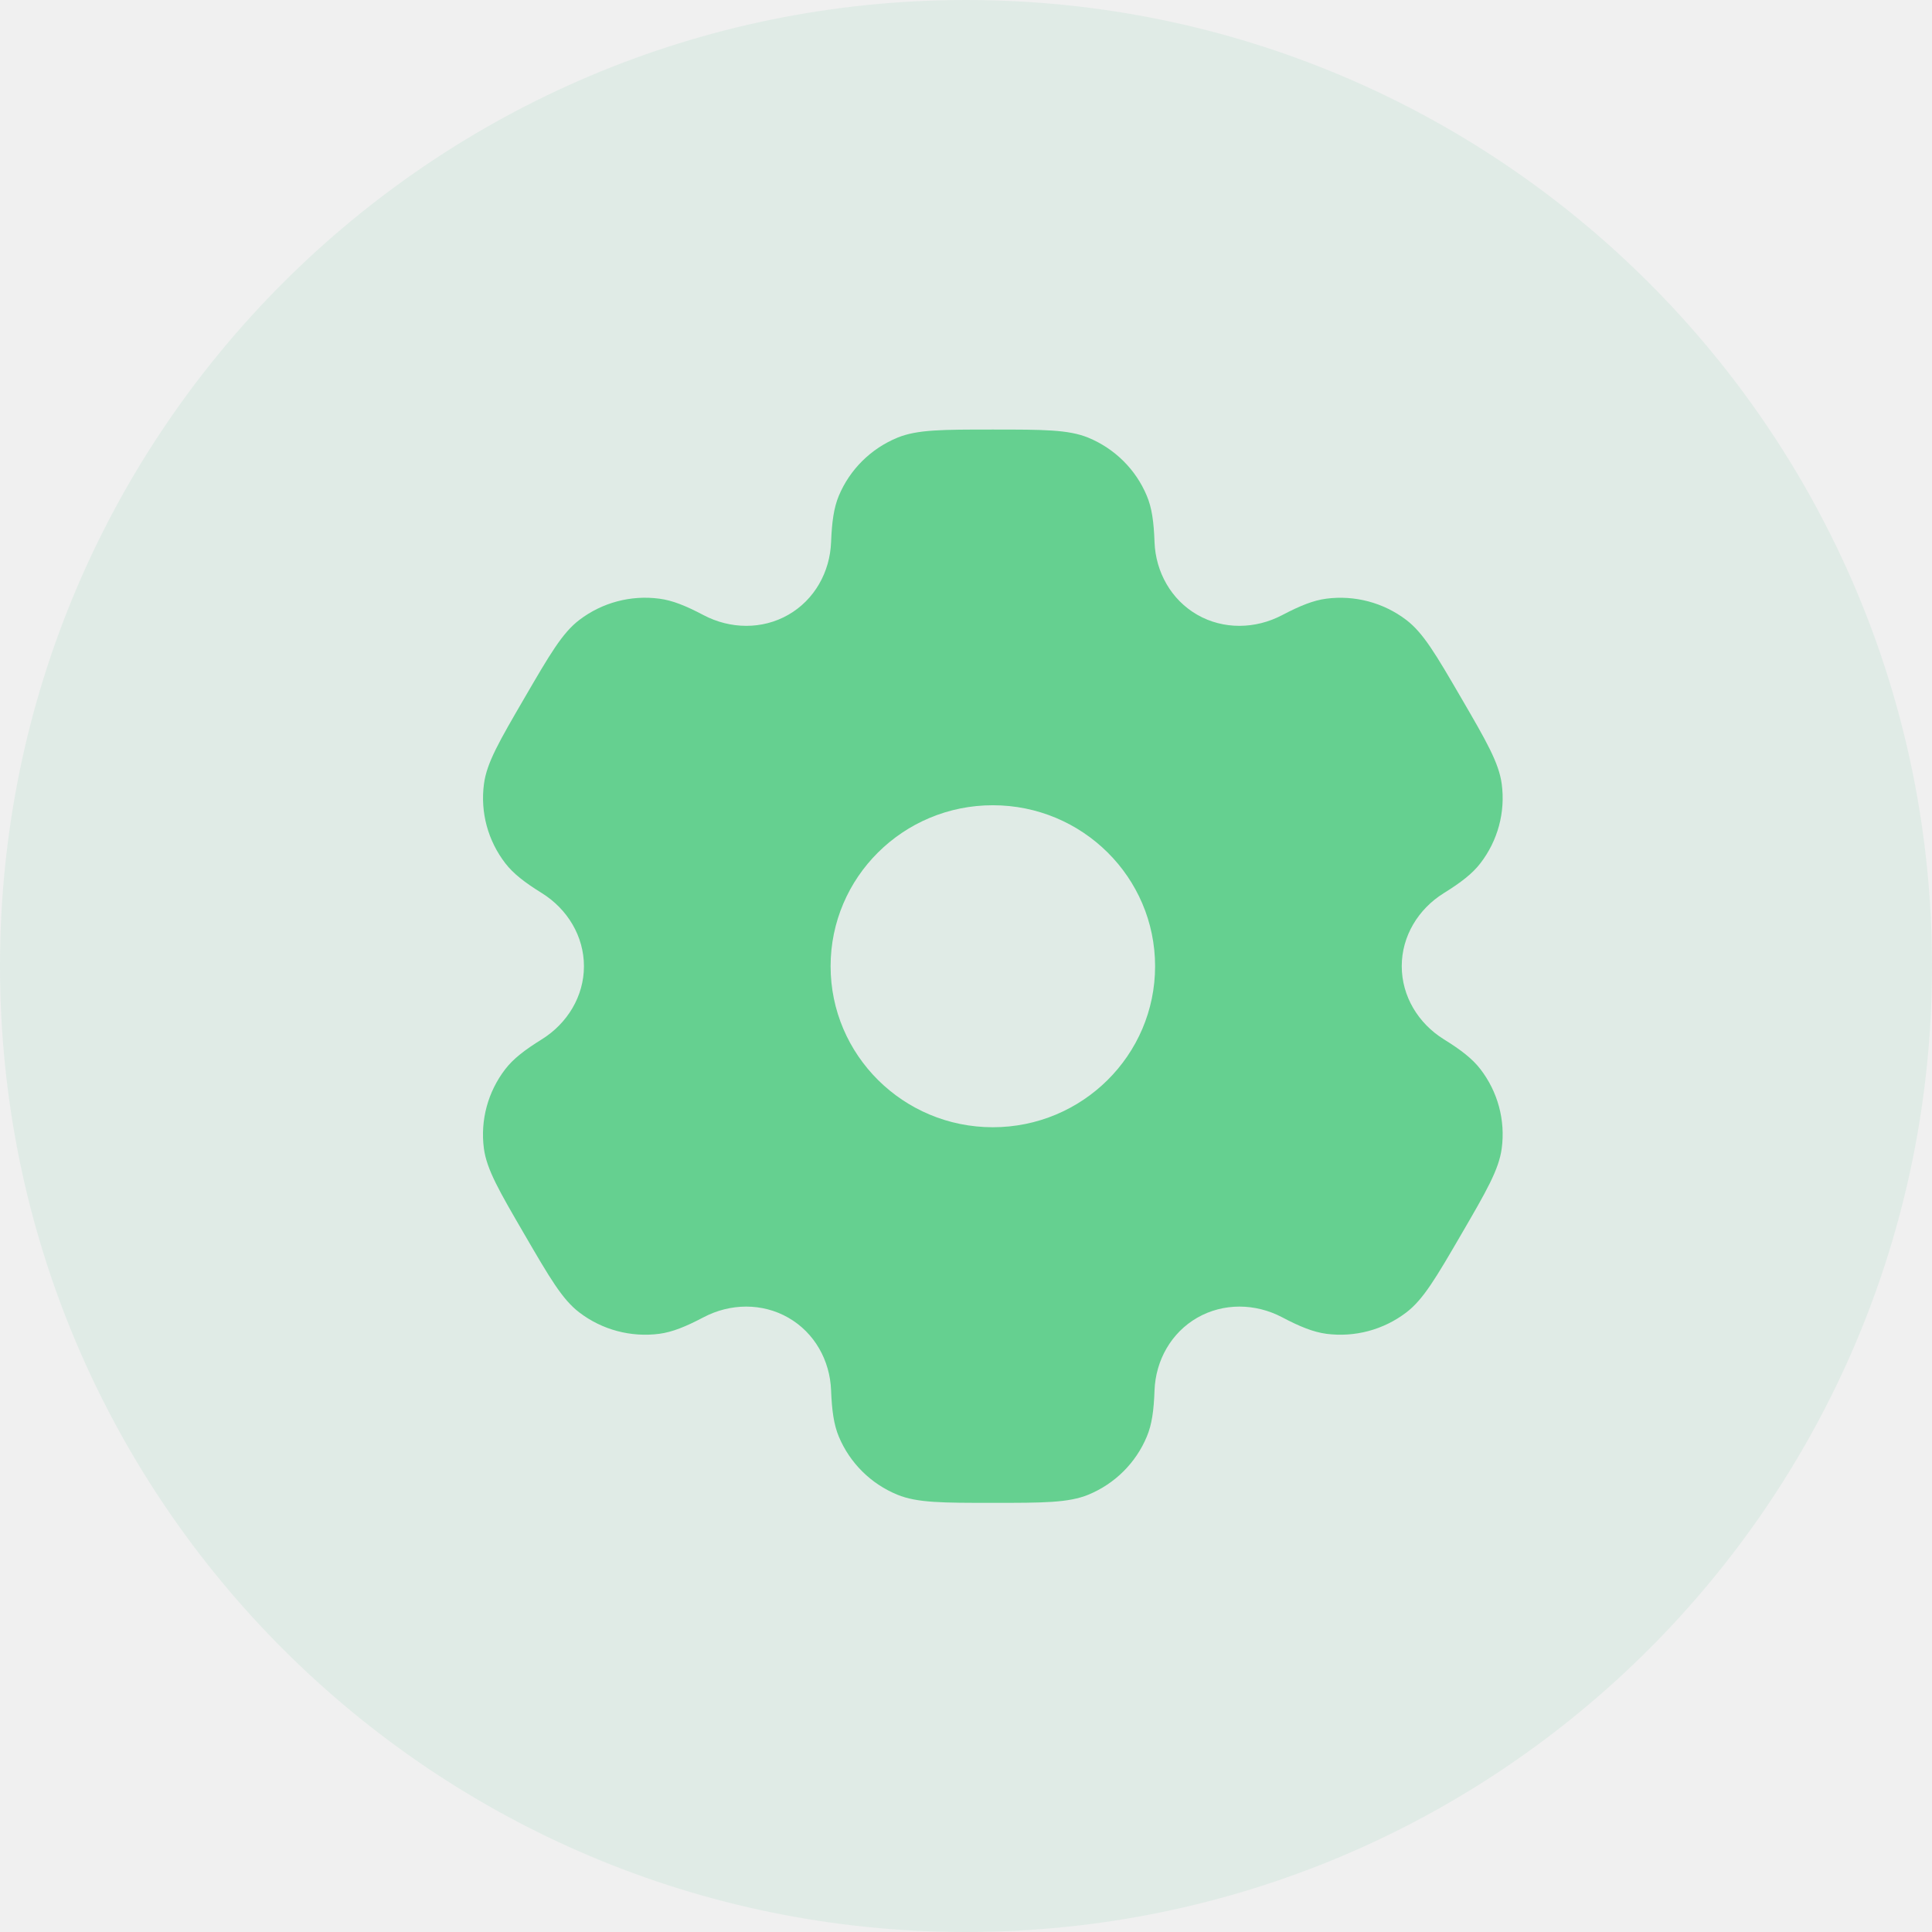
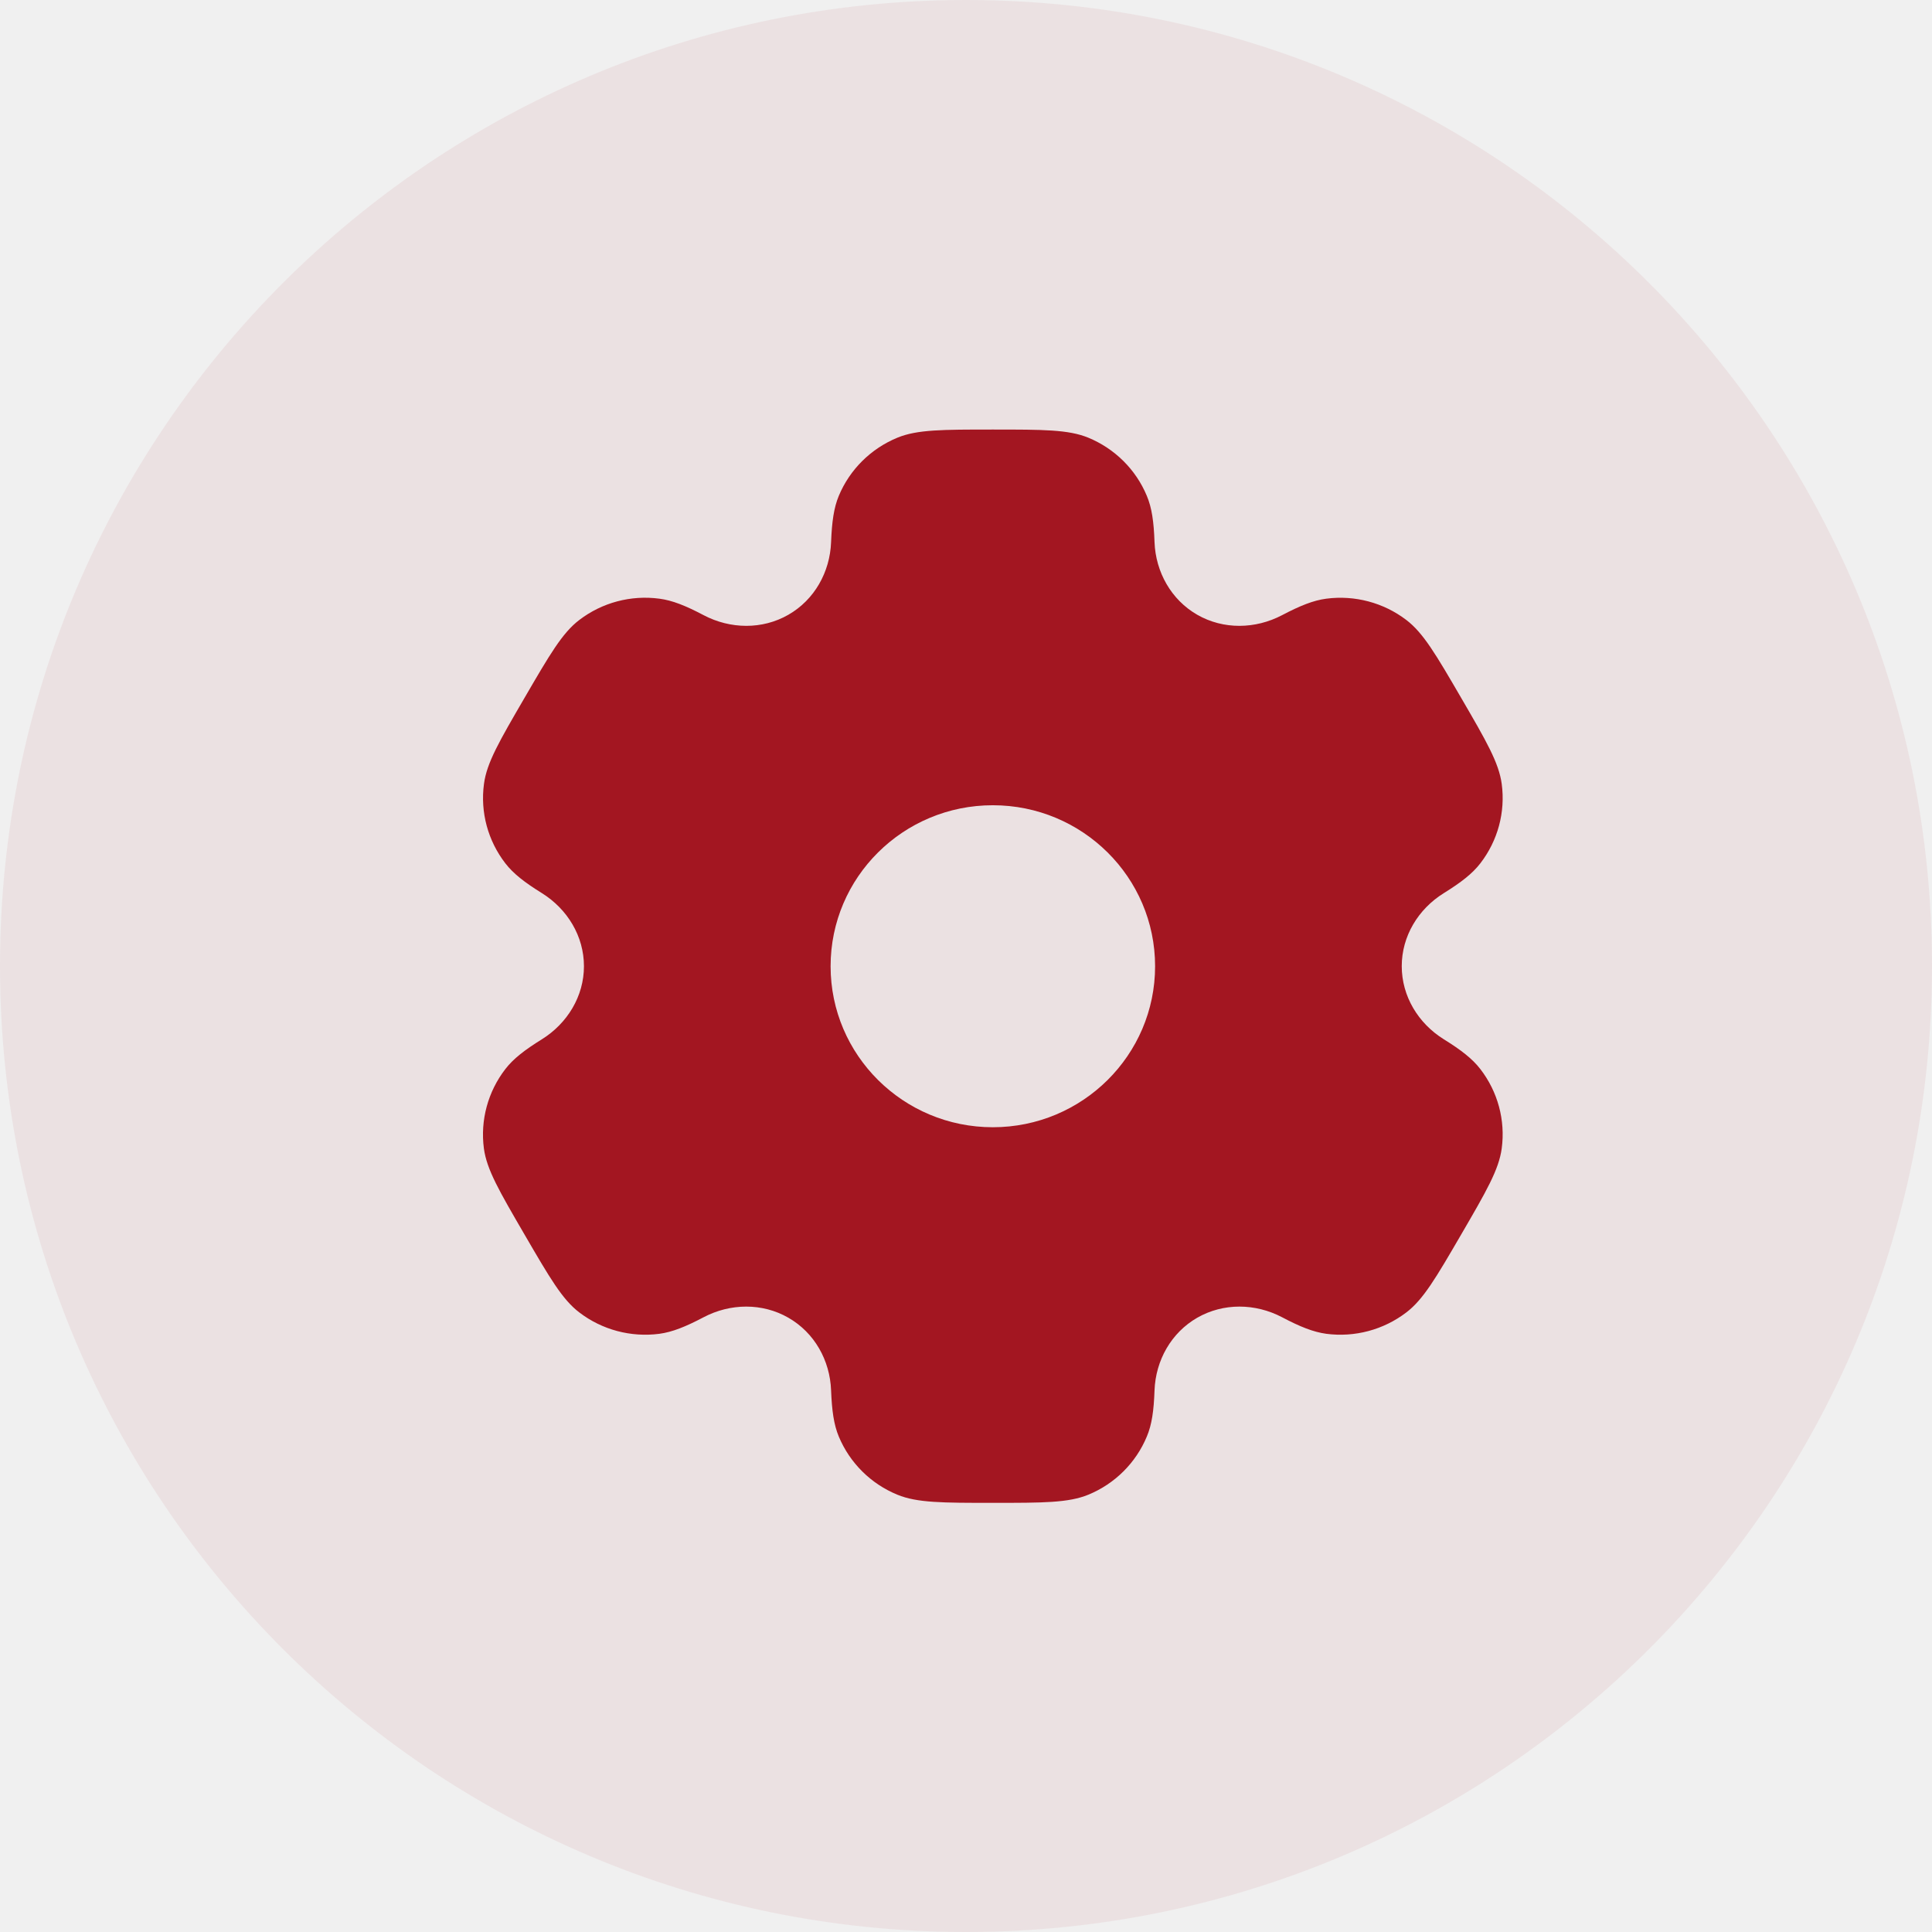
<svg xmlns="http://www.w3.org/2000/svg" width="24" height="24" viewBox="0 0 24 24" fill="none">
-   <rect width="24" height="24" rx="12" fill="#00A45F" fill-opacity="0.07" />
-   <path fill-rule="evenodd" clip-rule="evenodd" d="M13.519 5.437C13.272 5.336 12.959 5.336 12.333 5.336C11.707 5.336 11.394 5.336 11.148 5.437C10.818 5.573 10.557 5.832 10.42 6.159C10.358 6.308 10.334 6.482 10.324 6.735C10.31 7.106 10.118 7.451 9.793 7.637C9.469 7.823 9.072 7.816 8.741 7.642C8.515 7.523 8.352 7.458 8.191 7.437C7.837 7.39 7.48 7.485 7.197 7.701C6.985 7.862 6.829 8.131 6.516 8.669C6.203 9.207 6.046 9.476 6.012 9.739C5.965 10.09 6.061 10.444 6.278 10.725C6.377 10.853 6.516 10.961 6.732 11.095C7.049 11.293 7.254 11.63 7.254 12.003C7.254 12.375 7.049 12.712 6.732 12.91C6.516 13.044 6.377 13.152 6.278 13.28C6.061 13.561 5.965 13.915 6.011 14.266C6.046 14.529 6.203 14.798 6.516 15.336C6.829 15.874 6.985 16.143 7.197 16.304C7.48 16.52 7.837 16.615 8.191 16.569C8.352 16.547 8.515 16.482 8.741 16.363C9.072 16.189 9.469 16.183 9.793 16.369C10.118 16.555 10.31 16.899 10.324 17.271C10.334 17.524 10.358 17.697 10.42 17.846C10.557 18.173 10.818 18.433 11.148 18.568C11.394 18.669 11.707 18.669 12.333 18.669C12.959 18.669 13.272 18.669 13.519 18.568C13.848 18.433 14.11 18.173 14.246 17.846C14.309 17.697 14.333 17.524 14.342 17.271C14.356 16.899 14.549 16.555 14.873 16.369C15.198 16.183 15.594 16.189 15.926 16.363C16.151 16.482 16.315 16.547 16.476 16.569C16.829 16.615 17.186 16.52 17.469 16.304C17.681 16.143 17.838 15.874 18.151 15.336C18.464 14.798 18.62 14.529 18.655 14.266C18.702 13.915 18.606 13.561 18.389 13.28C18.29 13.152 18.151 13.044 17.935 12.91C17.617 12.712 17.413 12.375 17.413 12.002C17.413 11.63 17.617 11.293 17.935 11.095C18.151 10.961 18.29 10.853 18.389 10.725C18.606 10.444 18.702 10.09 18.655 9.739C18.62 9.476 18.464 9.207 18.151 8.669C17.838 8.131 17.681 7.862 17.469 7.701C17.187 7.486 16.829 7.391 16.476 7.437C16.315 7.458 16.151 7.524 15.926 7.642C15.594 7.816 15.198 7.823 14.873 7.637C14.549 7.451 14.356 7.106 14.342 6.735C14.333 6.482 14.309 6.308 14.246 6.159C14.11 5.832 13.848 5.573 13.519 5.437ZM12.333 14.003C13.446 14.003 14.349 13.107 14.349 12.003C14.349 10.898 13.446 10.003 12.333 10.003C11.22 10.003 10.318 10.898 10.318 12.003C10.318 13.107 11.22 14.003 12.333 14.003Z" fill="#65D090" />
+   <g clip-path="url(#clip0_5_2782)">
+     <path d="M24 12C24 5.373 18.627 0 12 0C5.373 0 0 5.373 0 12C0 18.627 5.373 24 12 24C18.627 24 24 18.627 24 12Z" fill="#A31621" fill-opacity="0.07" />
+     <path fill-rule="evenodd" clip-rule="evenodd" d="M13.519 5.437C13.272 5.336 12.959 5.336 12.333 5.336C11.707 5.336 11.394 5.336 11.148 5.437C10.818 5.573 10.557 5.832 10.42 6.159C10.358 6.308 10.334 6.482 10.324 6.735C10.31 7.106 10.118 7.451 9.793 7.637C9.469 7.823 9.072 7.816 8.741 7.642C8.515 7.523 8.352 7.458 8.191 7.437C7.837 7.39 7.48 7.485 7.197 7.701C6.985 7.862 6.829 8.131 6.516 8.669C6.203 9.207 6.046 9.476 6.012 9.739C5.965 10.09 6.061 10.444 6.278 10.725C6.377 10.853 6.516 10.961 6.732 11.095C7.049 11.293 7.254 11.63 7.254 12.003C7.254 12.375 7.049 12.712 6.732 12.91C6.516 13.044 6.377 13.152 6.278 13.28C6.061 13.561 5.965 13.915 6.011 14.266C6.046 14.529 6.203 14.798 6.516 15.336C6.829 15.874 6.985 16.143 7.197 16.304C7.48 16.52 7.837 16.615 8.191 16.569C8.352 16.547 8.515 16.482 8.741 16.363C9.072 16.189 9.469 16.183 9.793 16.369C10.118 16.555 10.31 16.899 10.324 17.271C10.334 17.524 10.358 17.697 10.42 17.846C10.557 18.173 10.818 18.433 11.148 18.568C11.394 18.669 11.707 18.669 12.333 18.669C12.959 18.669 13.272 18.669 13.519 18.568C13.848 18.433 14.11 18.173 14.246 17.846C14.309 17.697 14.333 17.524 14.342 17.271C14.356 16.899 14.549 16.555 14.873 16.369C15.198 16.183 15.594 16.189 15.926 16.363C16.151 16.482 16.315 16.547 16.476 16.569C16.829 16.615 17.186 16.52 17.469 16.304C17.681 16.143 17.838 15.874 18.151 15.336C18.464 14.798 18.62 14.529 18.655 14.266C18.702 13.915 18.606 13.561 18.389 13.28C18.29 13.152 18.151 13.044 17.935 12.91C17.617 12.712 17.413 12.375 17.413 12.002C17.413 11.63 17.617 11.293 17.935 11.095C18.151 10.961 18.29 10.853 18.389 10.725C18.606 10.444 18.702 10.09 18.655 9.739C18.62 9.476 18.464 9.207 18.151 8.669C17.838 8.131 17.681 7.862 17.469 7.701C17.187 7.486 16.829 7.391 16.476 7.437C16.315 7.458 16.151 7.524 15.926 7.642C15.594 7.816 15.198 7.823 14.873 7.637C14.549 7.451 14.356 7.106 14.342 6.735C14.333 6.482 14.309 6.308 14.246 6.159C14.11 5.832 13.848 5.573 13.519 5.437ZM12.333 14.003C13.446 14.003 14.349 13.107 14.349 12.003C14.349 10.898 13.446 10.003 12.333 10.003C11.22 10.003 10.318 10.898 10.318 12.003C10.318 13.107 11.22 14.003 12.333 14.003Z" fill="#A31621" />
+   </g>
+   <defs>
+     <clipPath id="clip0_5_2782">
+       <rect width="24" height="24" fill="white" />
+     </clipPath>
+   </defs>
</svg>
